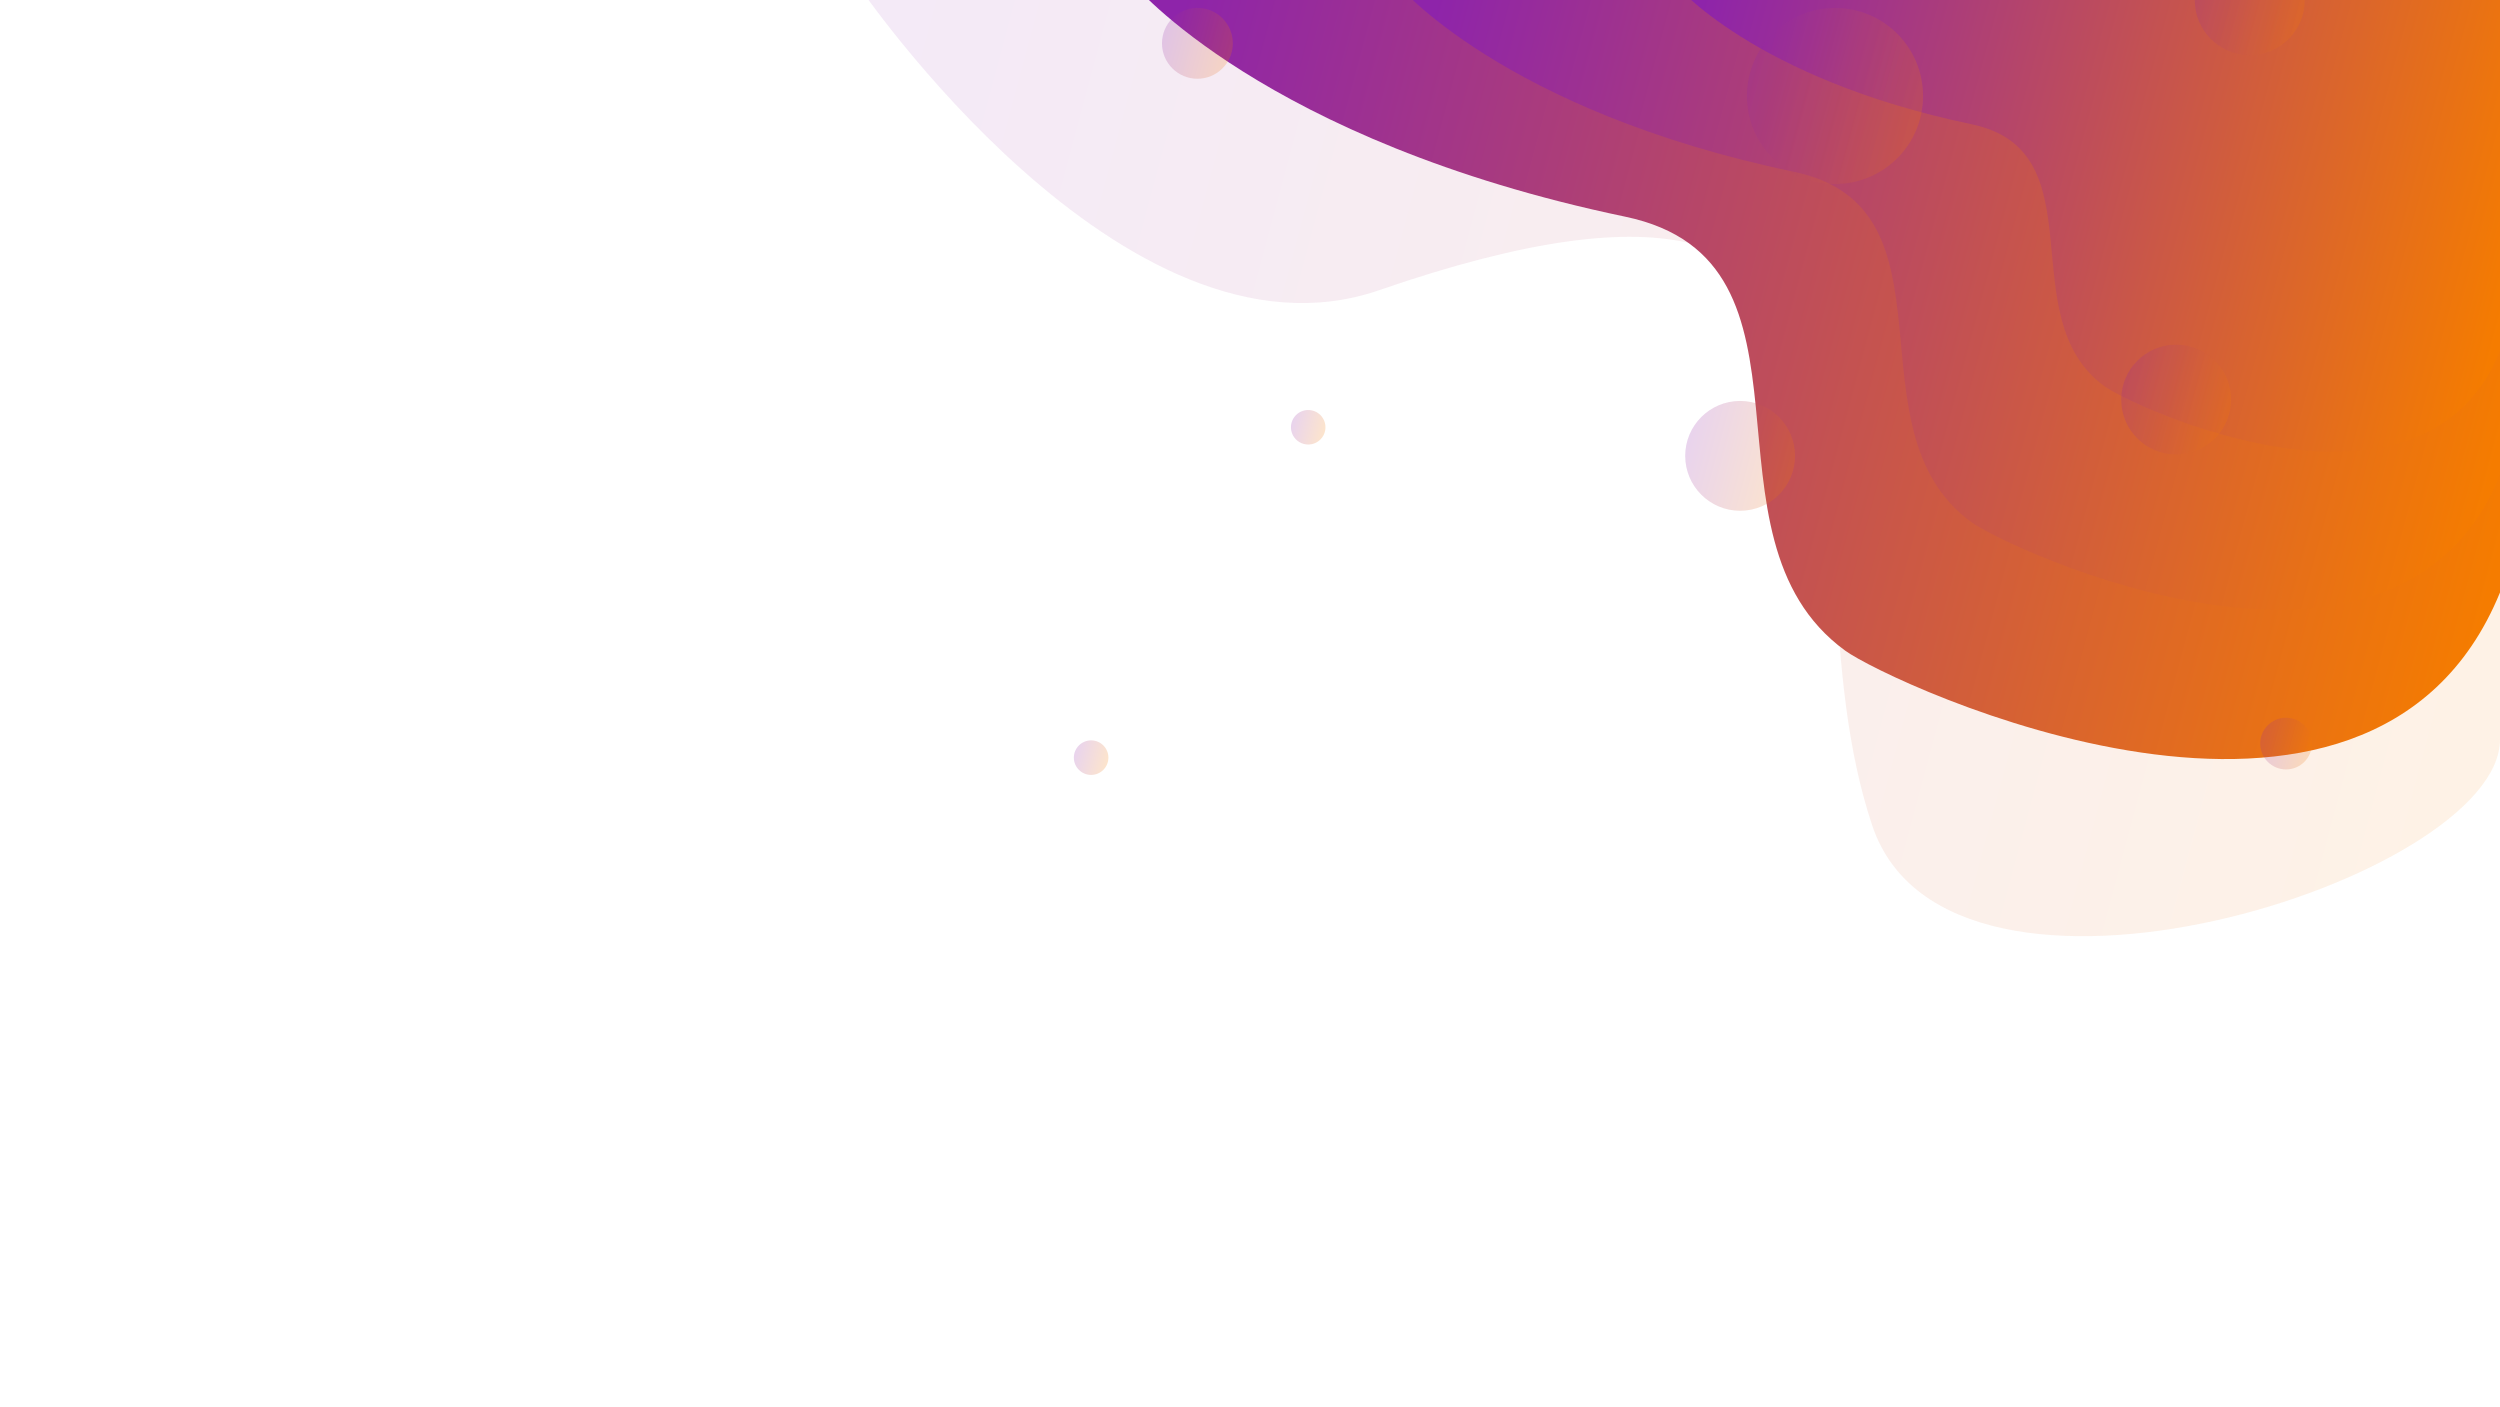
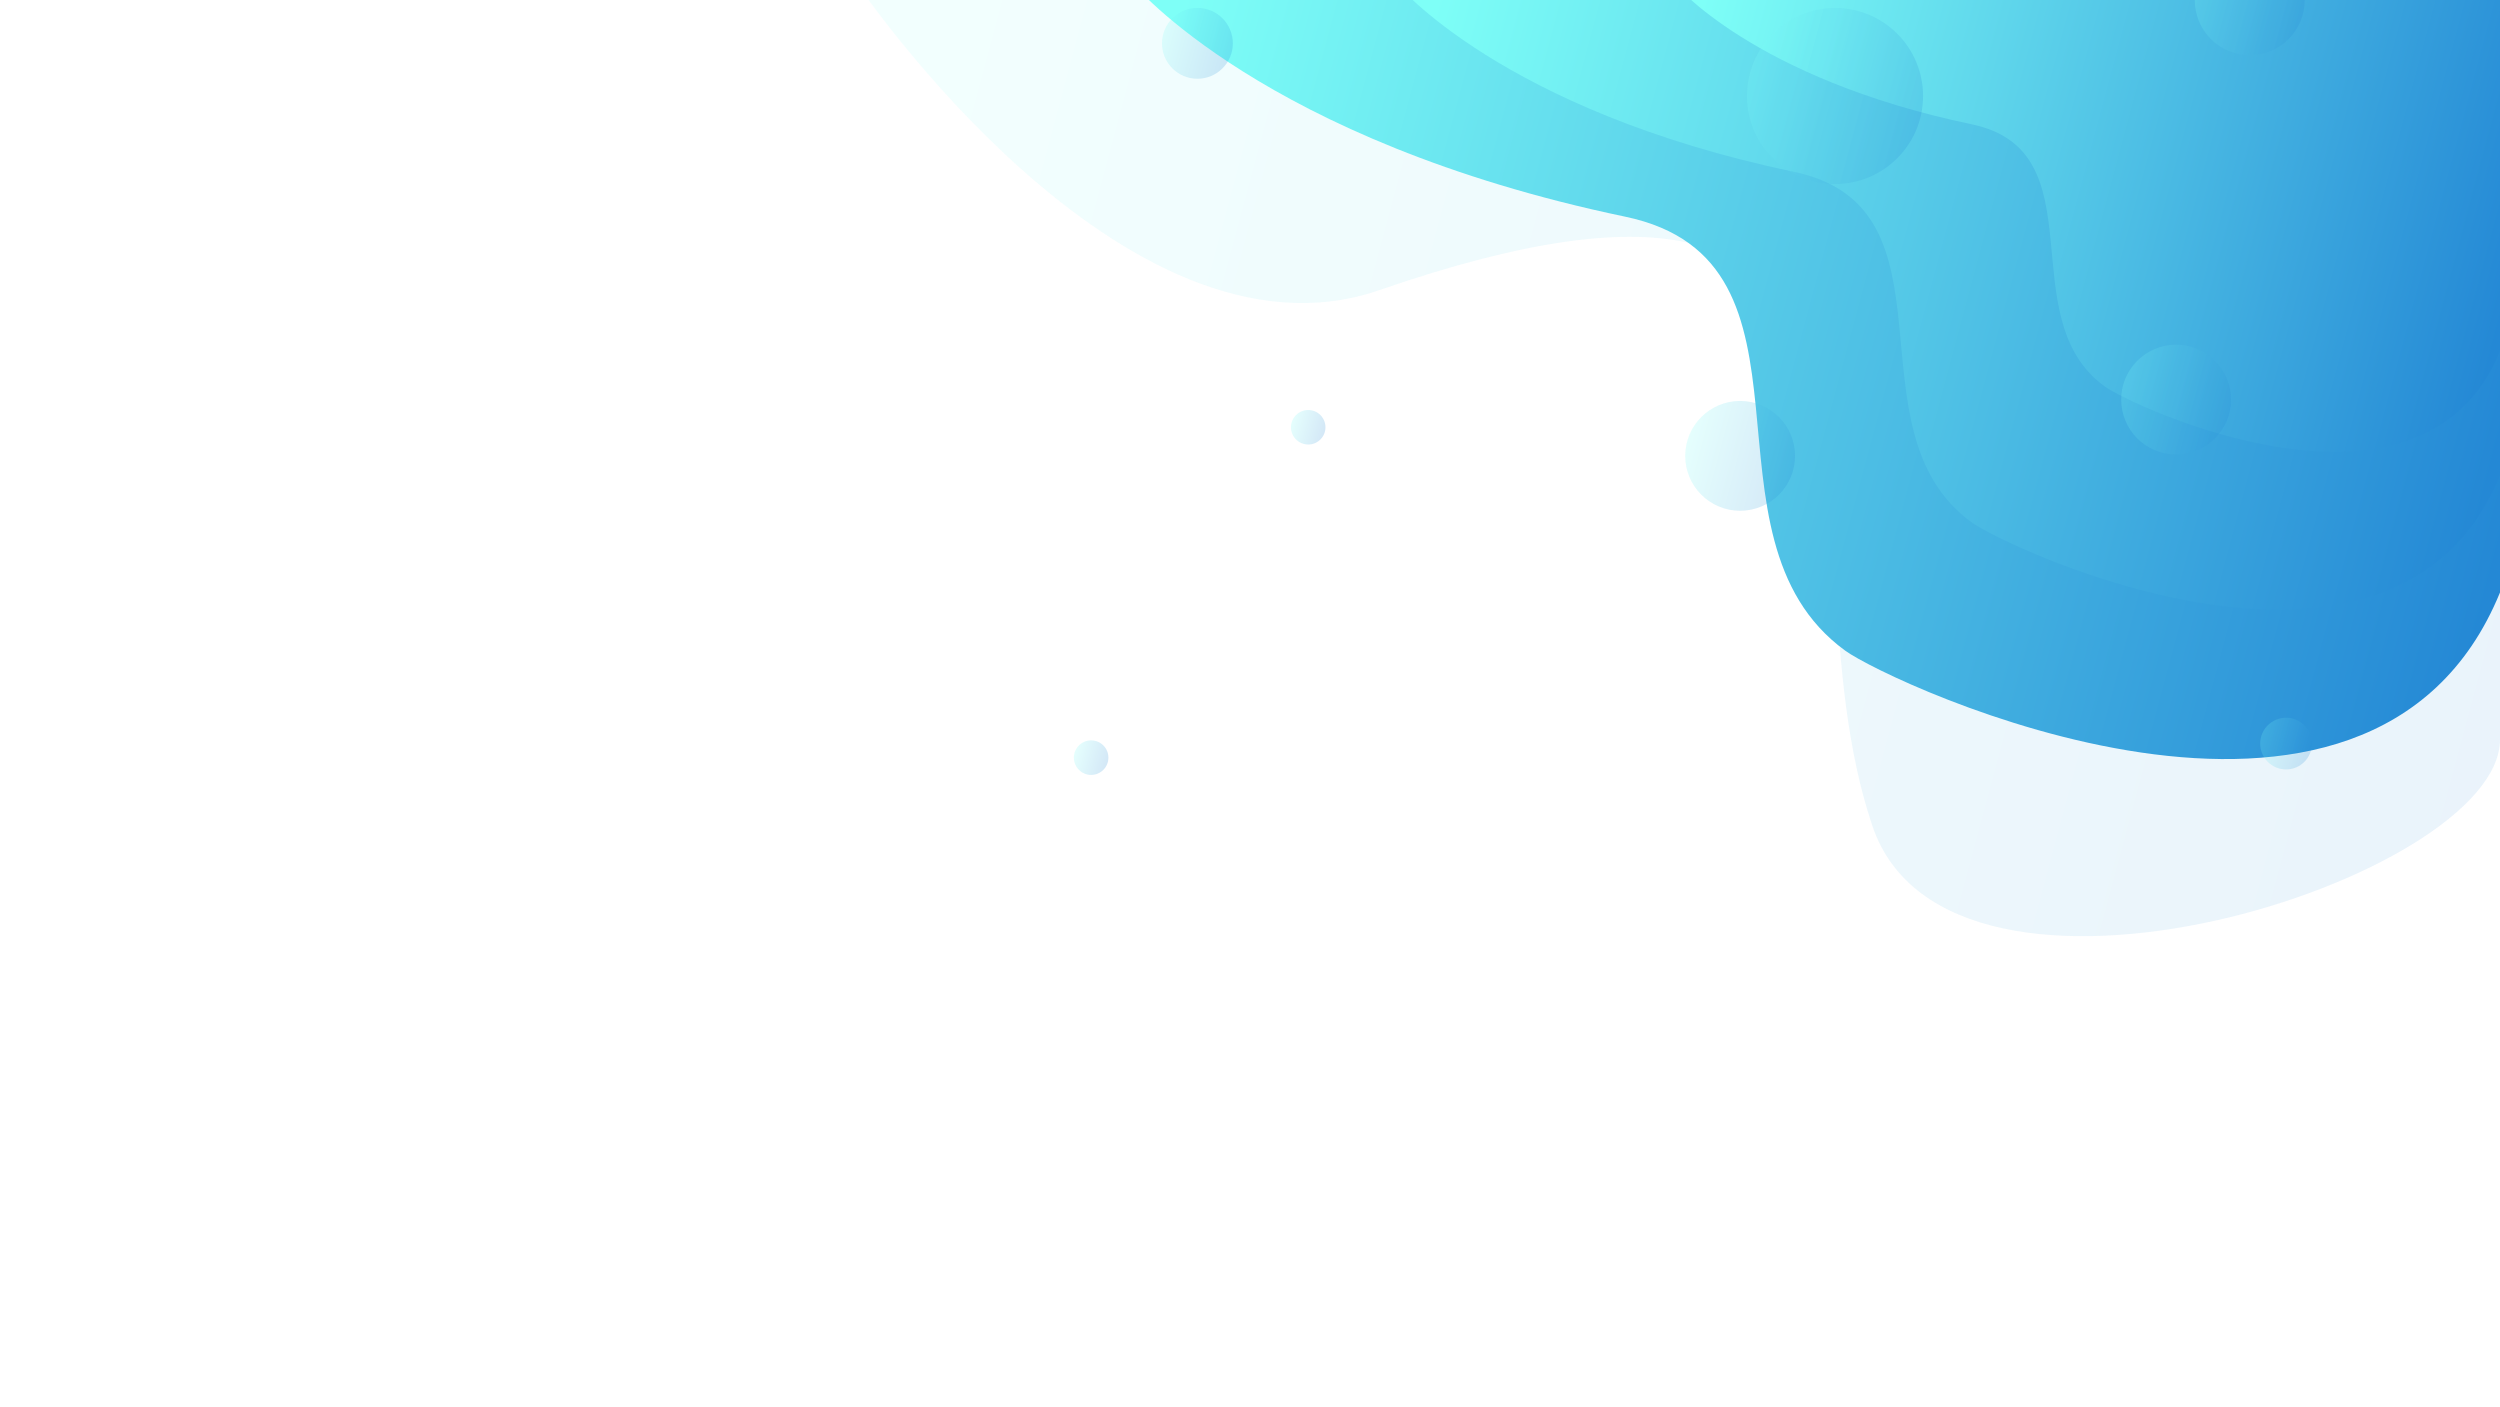
<svg xmlns="http://www.w3.org/2000/svg" xmlns:xlink="http://www.w3.org/1999/xlink" width="1920" height="1080" viewBox="0 0 1920 1080">
  <defs>
    <style>
      .cls-1, .cls-10, .cls-11, .cls-2, .cls-3, .cls-4, .cls-5, .cls-7, .cls-8, .cls-9 {
        fill-rule: evenodd;
      }

      .cls-1 {
        opacity: 0.1;
        fill: url(#linear-gradient);
      }

      .cls-2 {
        fill: url(#linear-gradient-2);
      }

      .cls-3 {
        fill: url(#linear-gradient-3);
      }

      .cls-4 {
        fill: url(#linear-gradient-4);
      }

      .cls-10, .cls-11, .cls-12, .cls-5, .cls-6, .cls-7, .cls-8, .cls-9 {
        opacity: 0.2;
      }

      .cls-5 {
        fill: url(#linear-gradient-5);
      }

      .cls-6 {
        fill: url(#linear-gradient-6);
      }

      .cls-7 {
        fill: url(#linear-gradient-7);
      }

      .cls-8 {
        fill: url(#linear-gradient-8);
      }

      .cls-9 {
        fill: url(#linear-gradient-9);
      }

      .cls-10 {
        fill: url(#linear-gradient-10);
      }

      .cls-11 {
        fill: url(#linear-gradient-11);
      }

      .cls-12 {
        fill: url(#linear-gradient-12);
      }
    </style>
    <linearGradient id="linear-gradient" x1="658" y1="184.065" x2="1920" y2="522.217" gradientUnits="userSpaceOnUse">
-       <stop offset="0" stop-color="#8e24aa" />
-       <stop offset="1" stop-color="#f57c00" />
+       <stop offset="0" stop-color="#7efff7" />
+       <stop offset="1" stop-color="#2488d5" />
    </linearGradient>
    <linearGradient id="linear-gradient-2" x1="870.063" y1="144.46" y2="425.79" xlink:href="#linear-gradient" />
    <linearGradient id="linear-gradient-3" x1="1072.38" y1="114.206" y2="341.325" xlink:href="#linear-gradient" />
    <linearGradient id="linear-gradient-4" x1="1285.88" y1="82.154" y2="252.066" xlink:href="#linear-gradient" />
    <linearGradient id="linear-gradient-5" x1="1341.66" y1="55.587" x2="1477" y2="91.851" xlink:href="#linear-gradient" />
    <linearGradient id="linear-gradient-6" x1="892.406" y1="25.992" x2="946.813" y2="40.57" xlink:href="#linear-gradient" />
    <linearGradient id="linear-gradient-7" x1="1629.09" y1="295.582" x2="1713.5" y2="318.2" xlink:href="#linear-gradient" />
    <linearGradient id="linear-gradient-8" x1="1685.59" y1="-11.137" x2="1770" y2="11.481" xlink:href="#linear-gradient" />
    <linearGradient id="linear-gradient-9" x1="1294.22" y1="338.797" x2="1378.66" y2="361.422" xlink:href="#linear-gradient" />
    <linearGradient id="linear-gradient-10" x1="1735.81" y1="565.749" x2="1775.59" y2="576.408" xlink:href="#linear-gradient" />
    <linearGradient id="linear-gradient-11" x1="991.469" y1="324.59" x2="1017.97" y2="331.691" xlink:href="#linear-gradient" />
    <linearGradient id="linear-gradient-12" x1="824.719" y1="578.321" x2="851.25" y2="585.429" xlink:href="#linear-gradient" />
  </defs>
  <path id="Şekil_3" data-name="Şekil 3" class="cls-1" d="M658-12.723s205.016,303.367,401.13,235.608c457.68-158.127,299.77,175.8,378.81,411.269C1496.88,809.719,1920,675.187,1920,567.933V-12.723H658Z" />
  <path id="Şekil_1" data-name="Şekil 1" class="cls-2" d="M870.077-12.723s99.781,120.912,378.113,179.146c162.67,34.035,48.55,245.467,168.82,333.2,34.81,25.386,403.58,198.316,502.99-44.612V-12.723H870.077Z" />
  <path id="Şekil_2" data-name="Şekil 2" class="cls-3" d="M1072.39-12.723s80.55,97.628,305.25,144.648c131.33,27.481,39.2,198.2,136.29,269.034,28.1,20.5,325.81,160.125,406.07-36.022V-12.723H1072.39Z" />
  <path id="Şekil_4" data-name="Şekil 4" class="cls-4" d="M1285.86-12.723s60.27,73.009,228.38,108.172c98.25,20.551,29.32,148.218,101.96,201.191,21.02,15.328,243.76,119.746,303.8-26.938V-12.723H1285.86Z" />
  <path id="Elips_5" data-name="Elips 5" class="cls-5" d="M1409.34,6.1a67.615,67.615,0,1,1-67.67,67.615A67.645,67.645,0,0,1,1409.34,6.1Z" />
  <circle id="Elips_6" data-name="Elips 6" class="cls-6" cx="919.61" cy="33.281" r="27.204" />
  <path id="Elips_7" data-name="Elips 7" class="cls-7" d="M1671.3,264.709a42.173,42.173,0,1,1-42.21,42.173A42.184,42.184,0,0,1,1671.3,264.709Z" />
  <path id="Elips_8" data-name="Elips 8" class="cls-8" d="M1727.8-42A42.193,42.193,0,0,1,1770.01.172a42.193,42.193,0,0,1-42.21,42.173A42.19,42.19,0,0,1,1685.6.172,42.19,42.19,0,0,1,1727.8-42Z" />
  <path id="Elips_9" data-name="Elips 9" class="cls-9" d="M1336.44,307.927a42.173,42.173,0,1,1-42.21,42.173A42.184,42.184,0,0,1,1336.44,307.927Z" />
  <path id="Elips_10" data-name="Elips 10" class="cls-10" d="M1755.71,551.2a19.867,19.867,0,1,1-19.88,19.867A19.873,19.873,0,0,1,1755.71,551.2Z" />
  <path id="Elips_11" data-name="Elips 11" class="cls-11" d="M1004.72,314.9a13.244,13.244,0,1,1-13.256,13.244A13.245,13.245,0,0,1,1004.72,314.9Z" />
  <circle id="Elips_12" data-name="Elips 12" class="cls-12" cx="837.985" cy="581.875" r="13.265" />
</svg>
